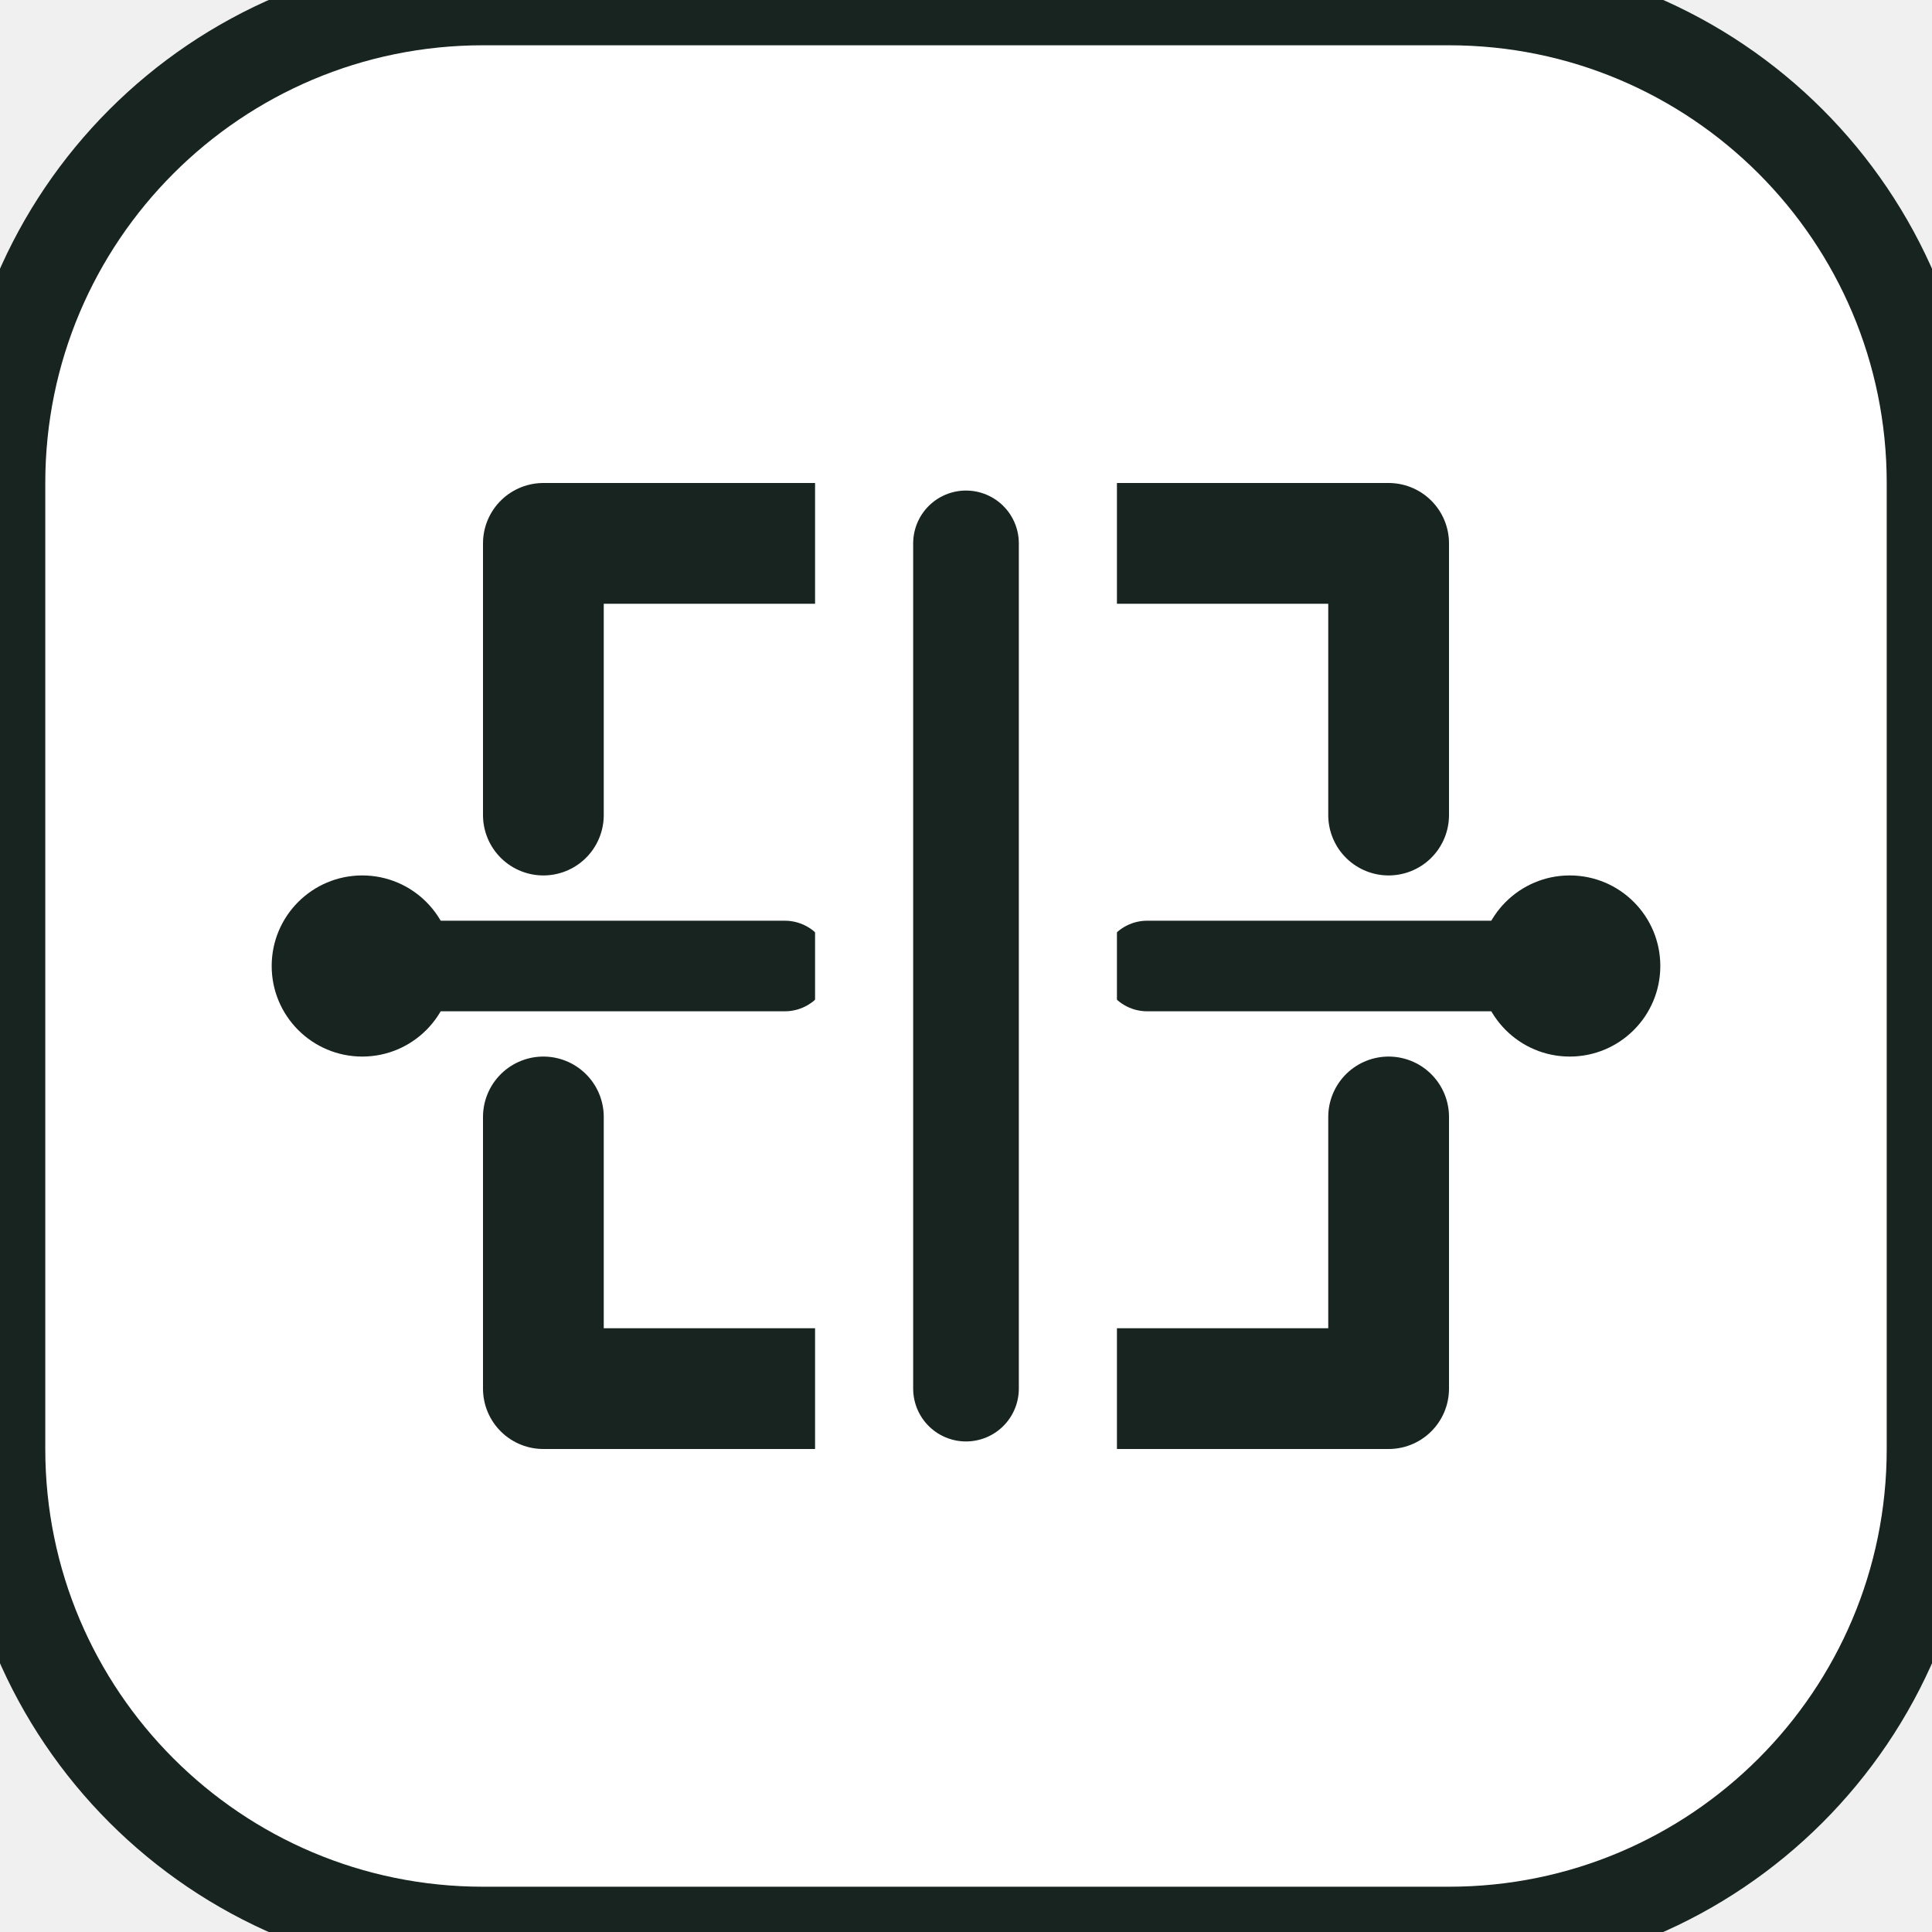
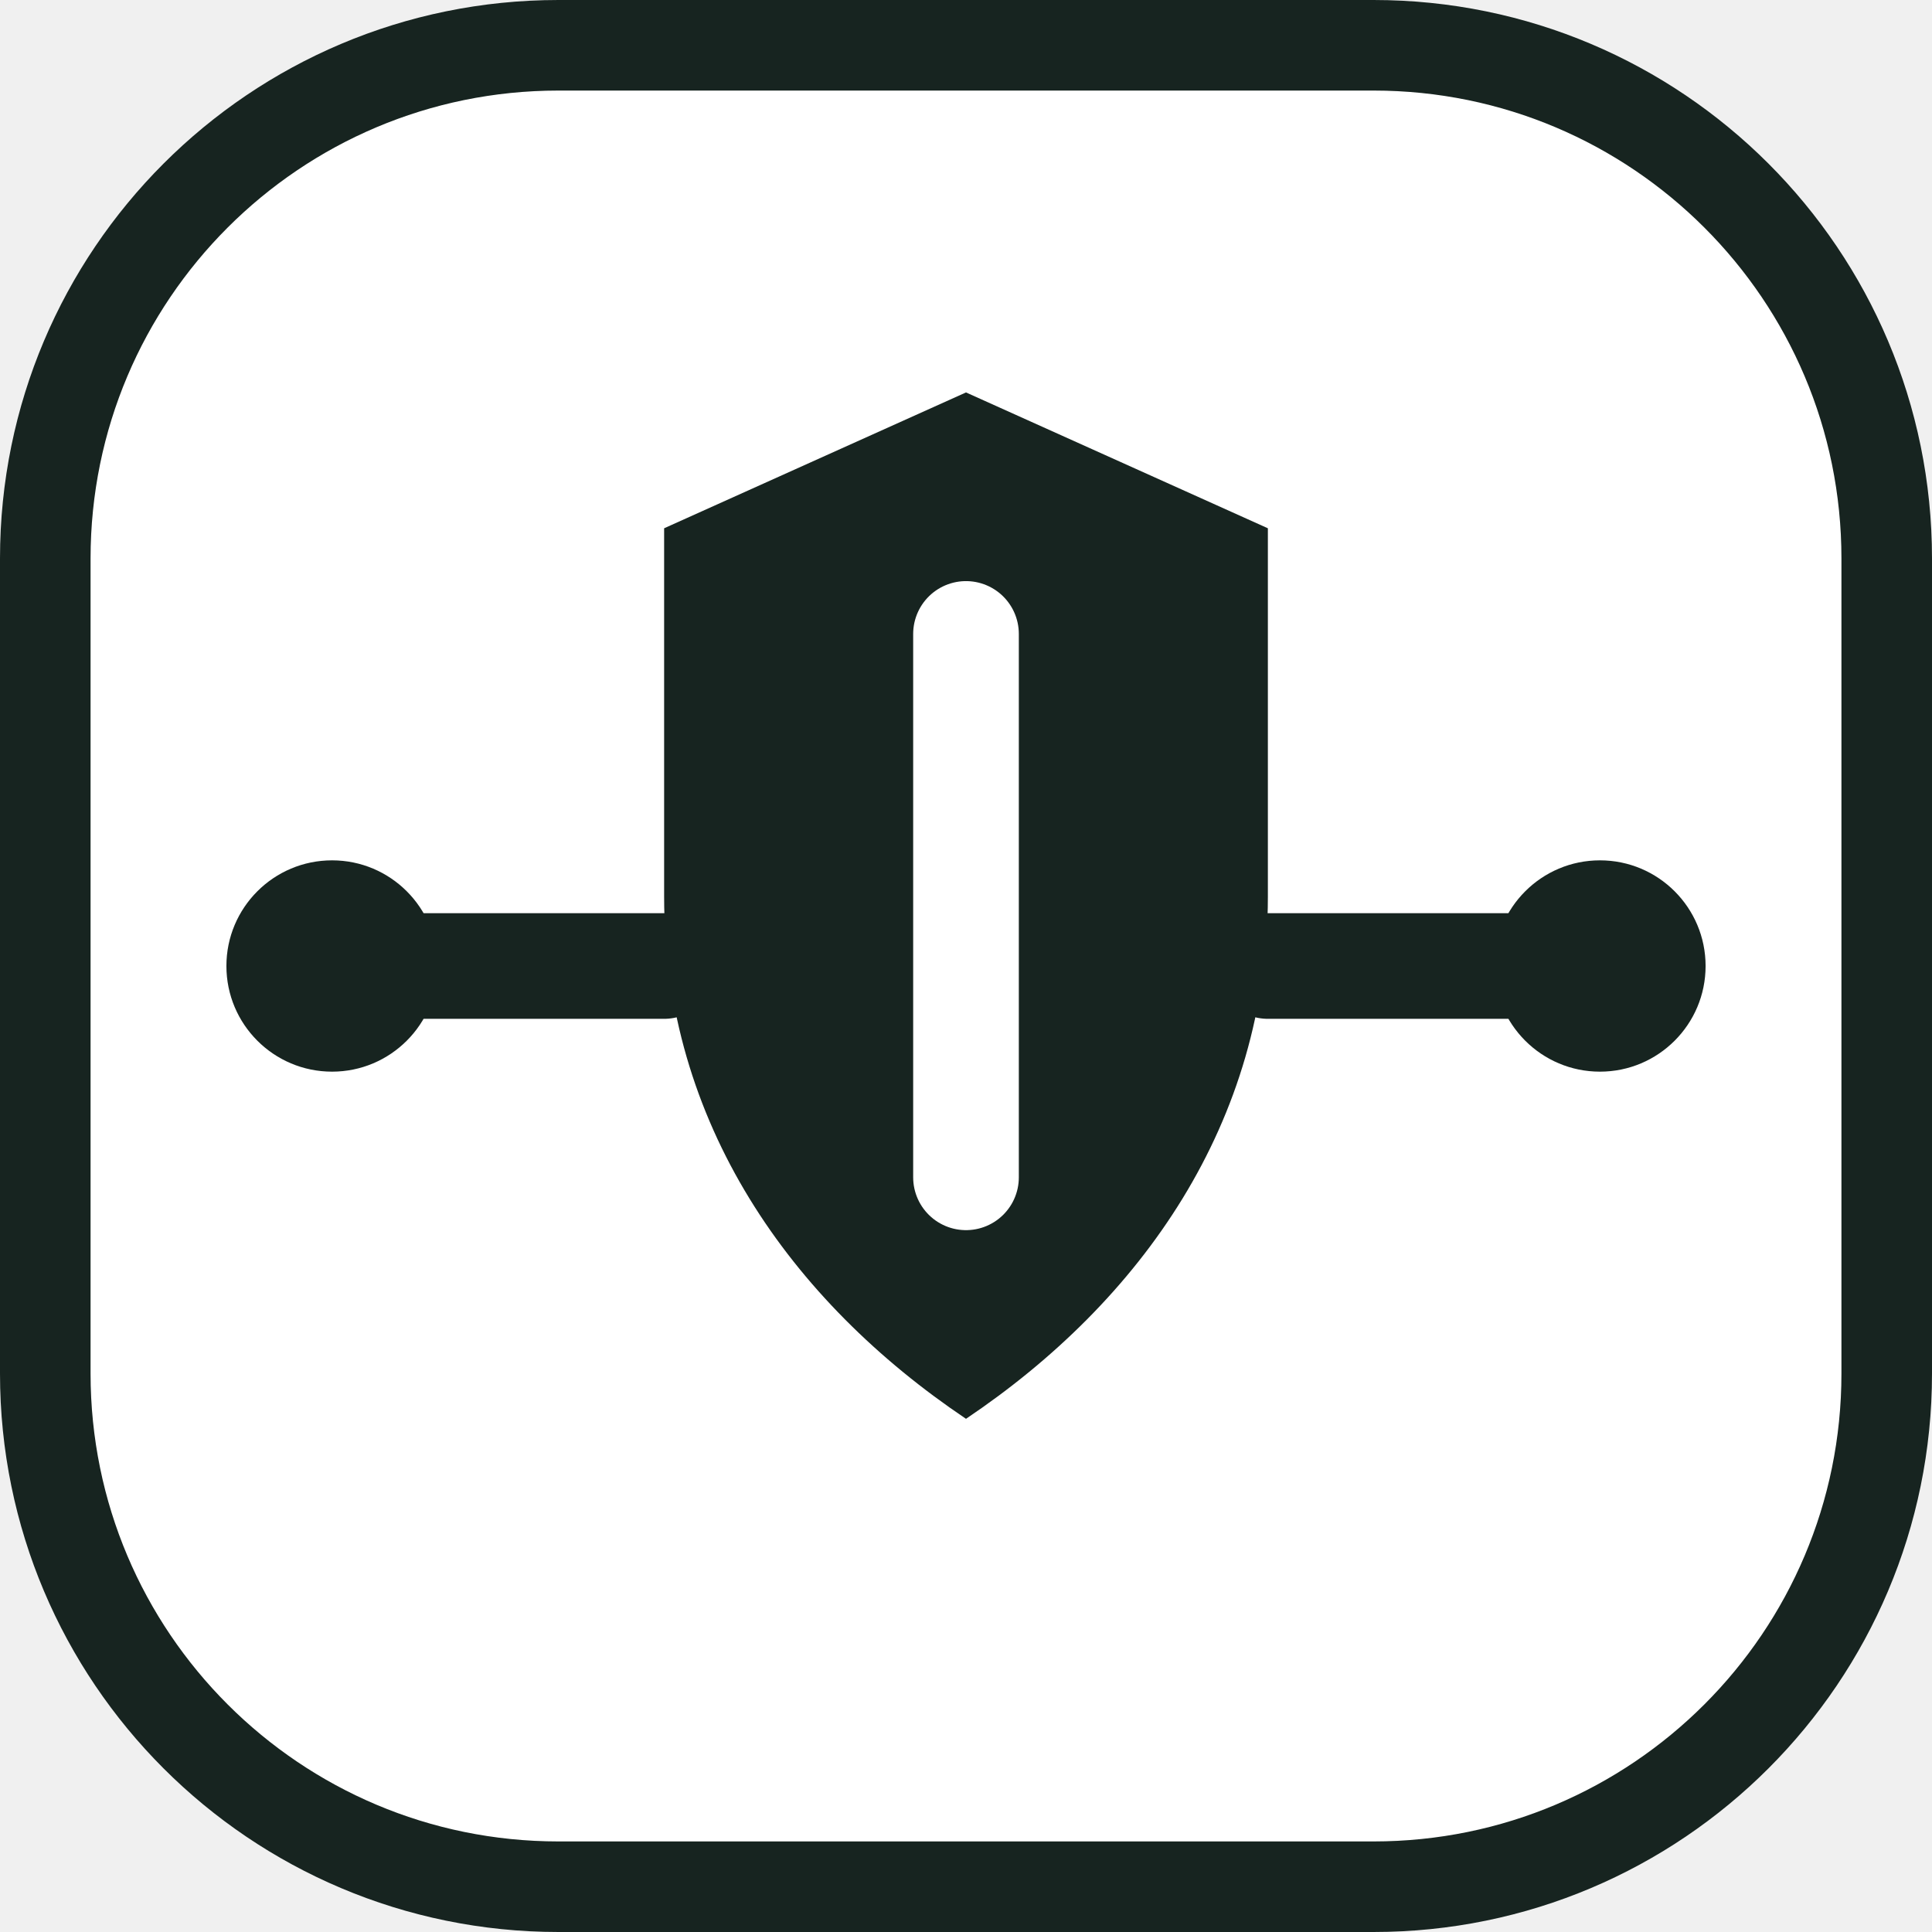
- <svg xmlns="http://www.w3.org/2000/svg" viewBox="0 0 64 64" role="img" aria-label="AgentGuard">
-   <rect width="64" height="64" rx="16" fill="#fff" stroke="#172420" stroke-width="3" />
-   <path d="M18 27V18h10M46 27V18h-10M18 37v9h10M46 37v9h-10" fill="none" stroke="#172420" stroke-width="4" stroke-linecap="round" stroke-linejoin="round" />
-   <path d="M14 32h12M38 32h12" stroke="#172420" stroke-width="3" stroke-linecap="round" />
-   <circle cx="12" cy="32" r="3" fill="#172420" />
-   <circle cx="52" cy="32" r="3" fill="#172420" />
-   <path d="M32 14v36" stroke="#fff" stroke-width="10" stroke-linecap="round" />
-   <path d="M32 18v28" stroke="#172420" stroke-width="3.5" stroke-linecap="round" />
+ <svg xmlns="http://www.w3.org/2000/svg" viewBox="0 0 64 64" role="img" aria-labelledby="title desc">
+   <rect x="1.5" y="1.5" width="61" height="61" rx="17" fill="#fff" stroke="#172420" stroke-width="3" />
+   <path d="M13 32h9m20 0h9" fill="none" stroke="#172420" stroke-width="3.5" stroke-linecap="round" />
+   <circle cx="11" cy="32" r="3.5" fill="#172420" />
+   <circle cx="53" cy="32" r="3.5" fill="#172420" />
+   <path d="M32 13 42 17.5v12.2c0 7.5-4.2 13.4-10 17.3-5.8-3.9-10-9.8-10-17.3V17.5L32 13Z" fill="#172420" />
+   <path d="M32 21v18" fill="none" stroke="#fff" stroke-width="3.5" stroke-linecap="round" />
</svg>
